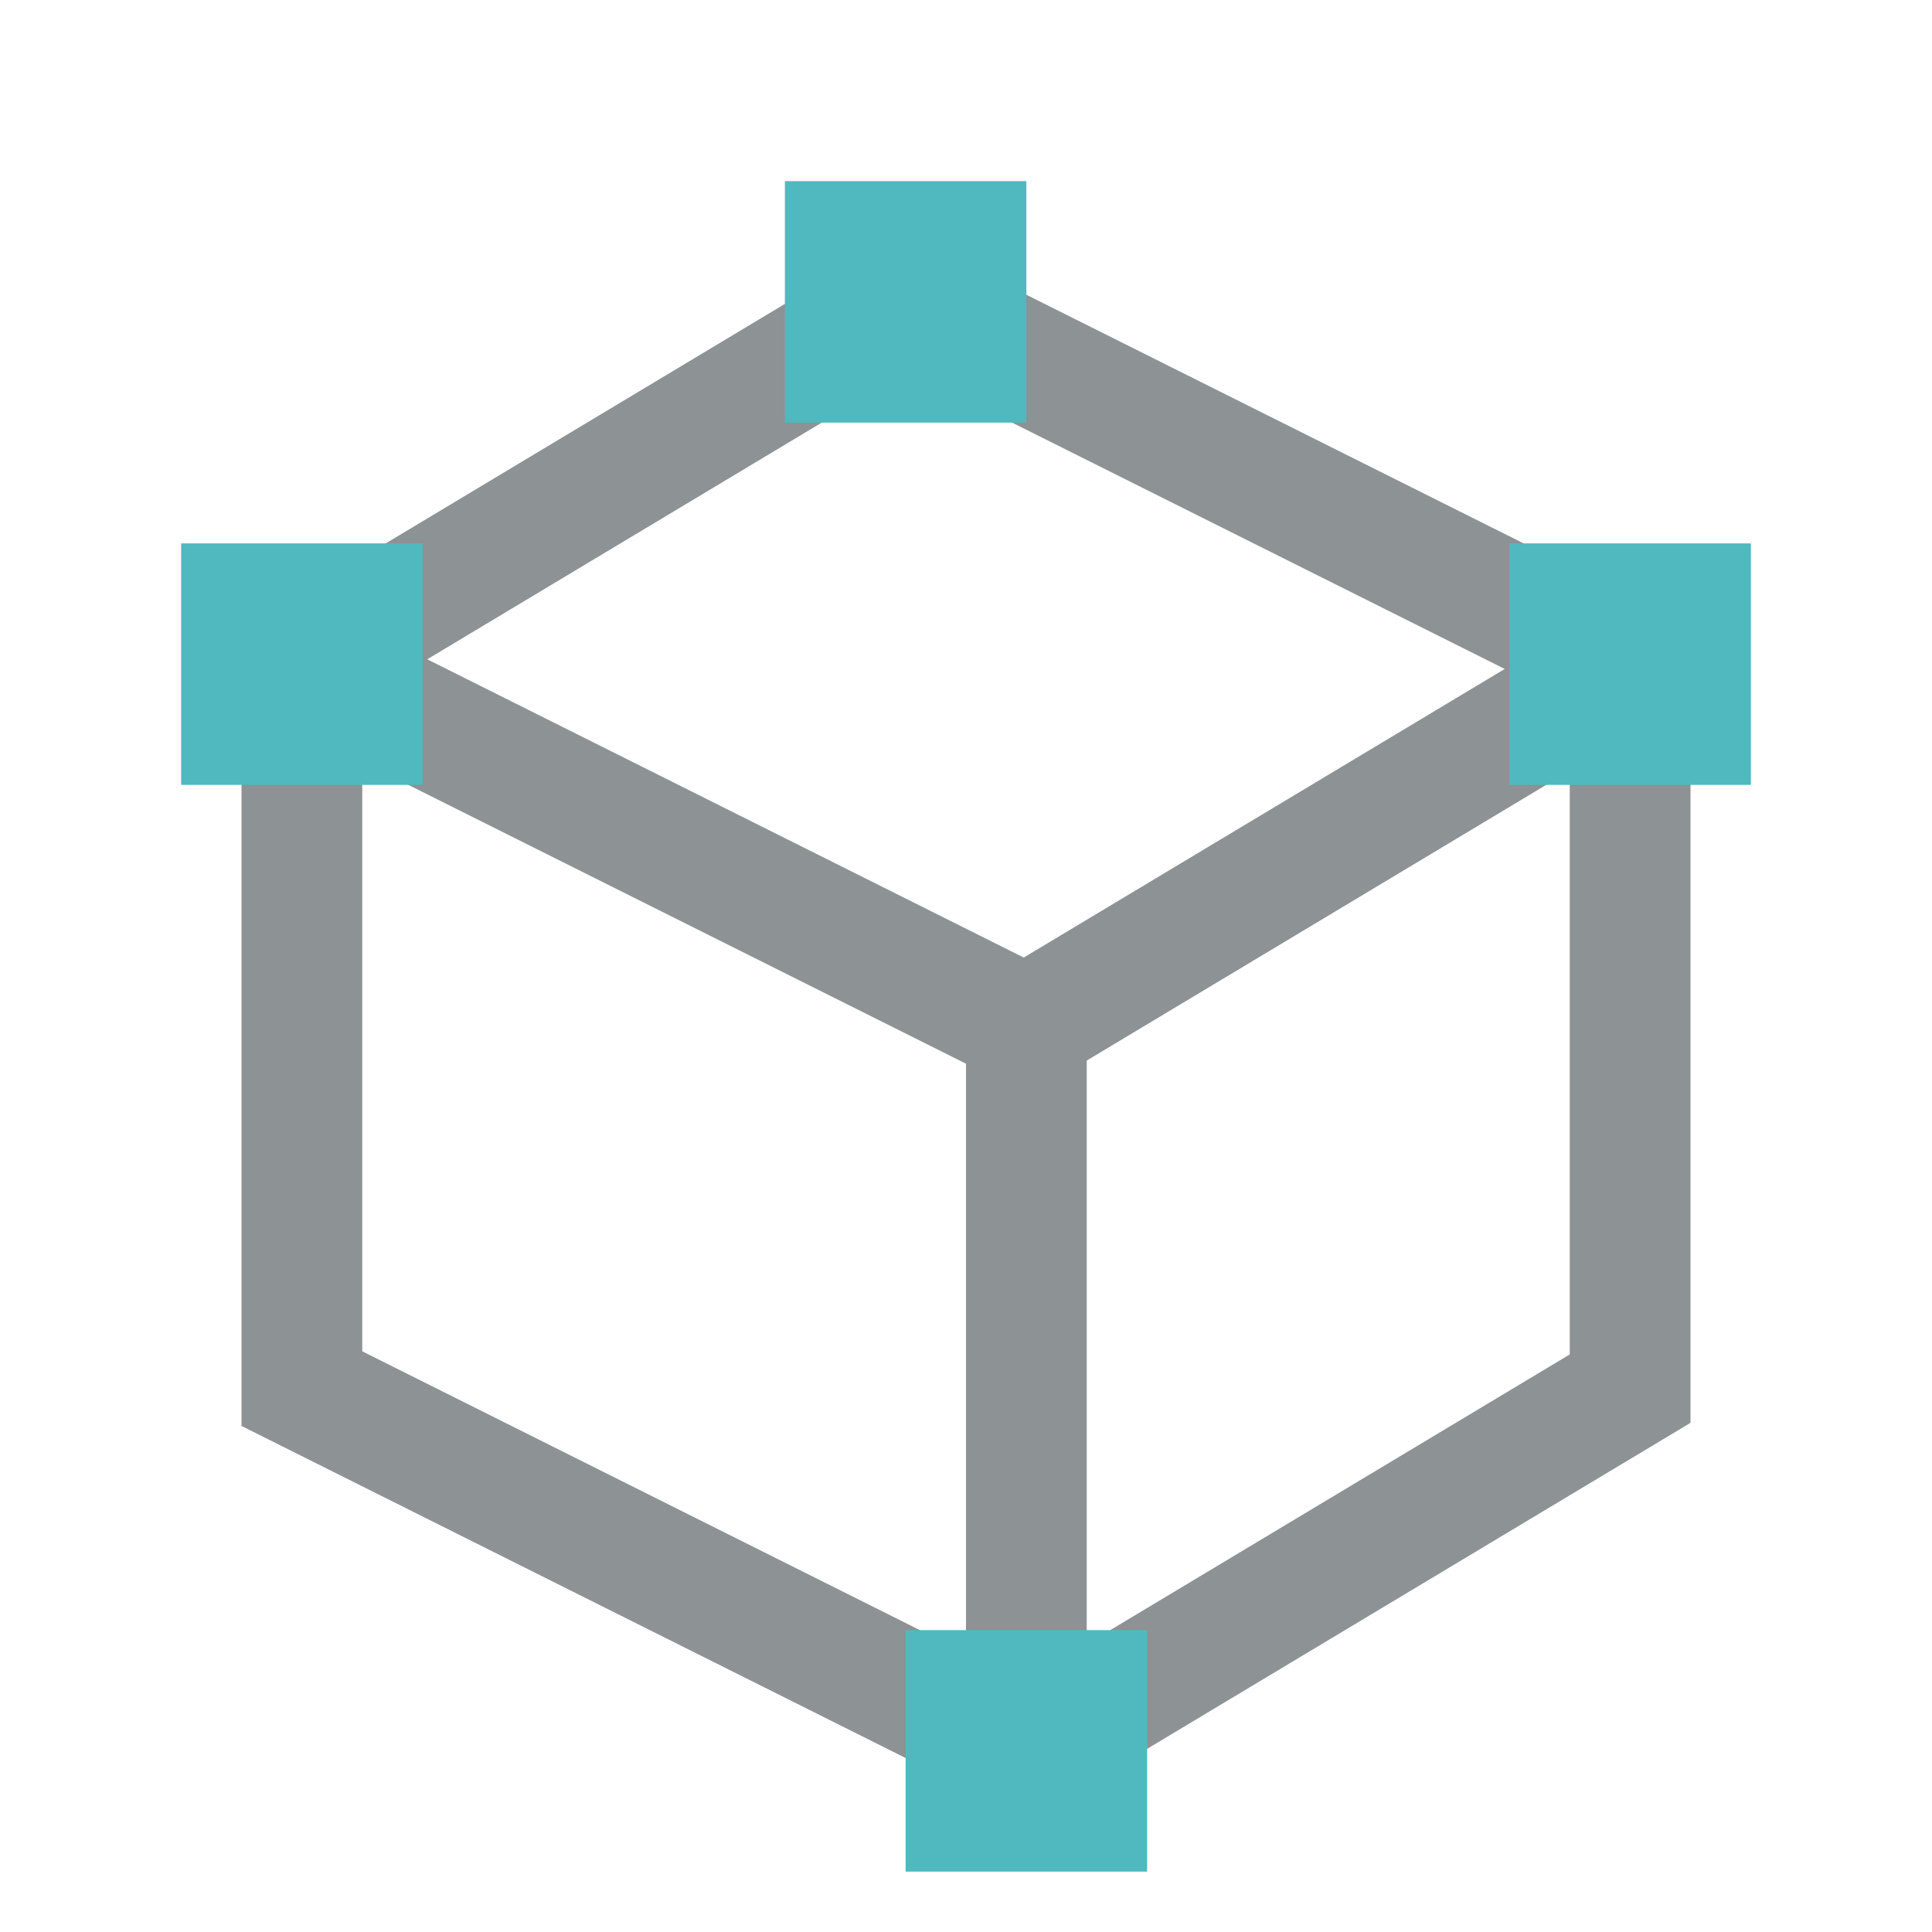
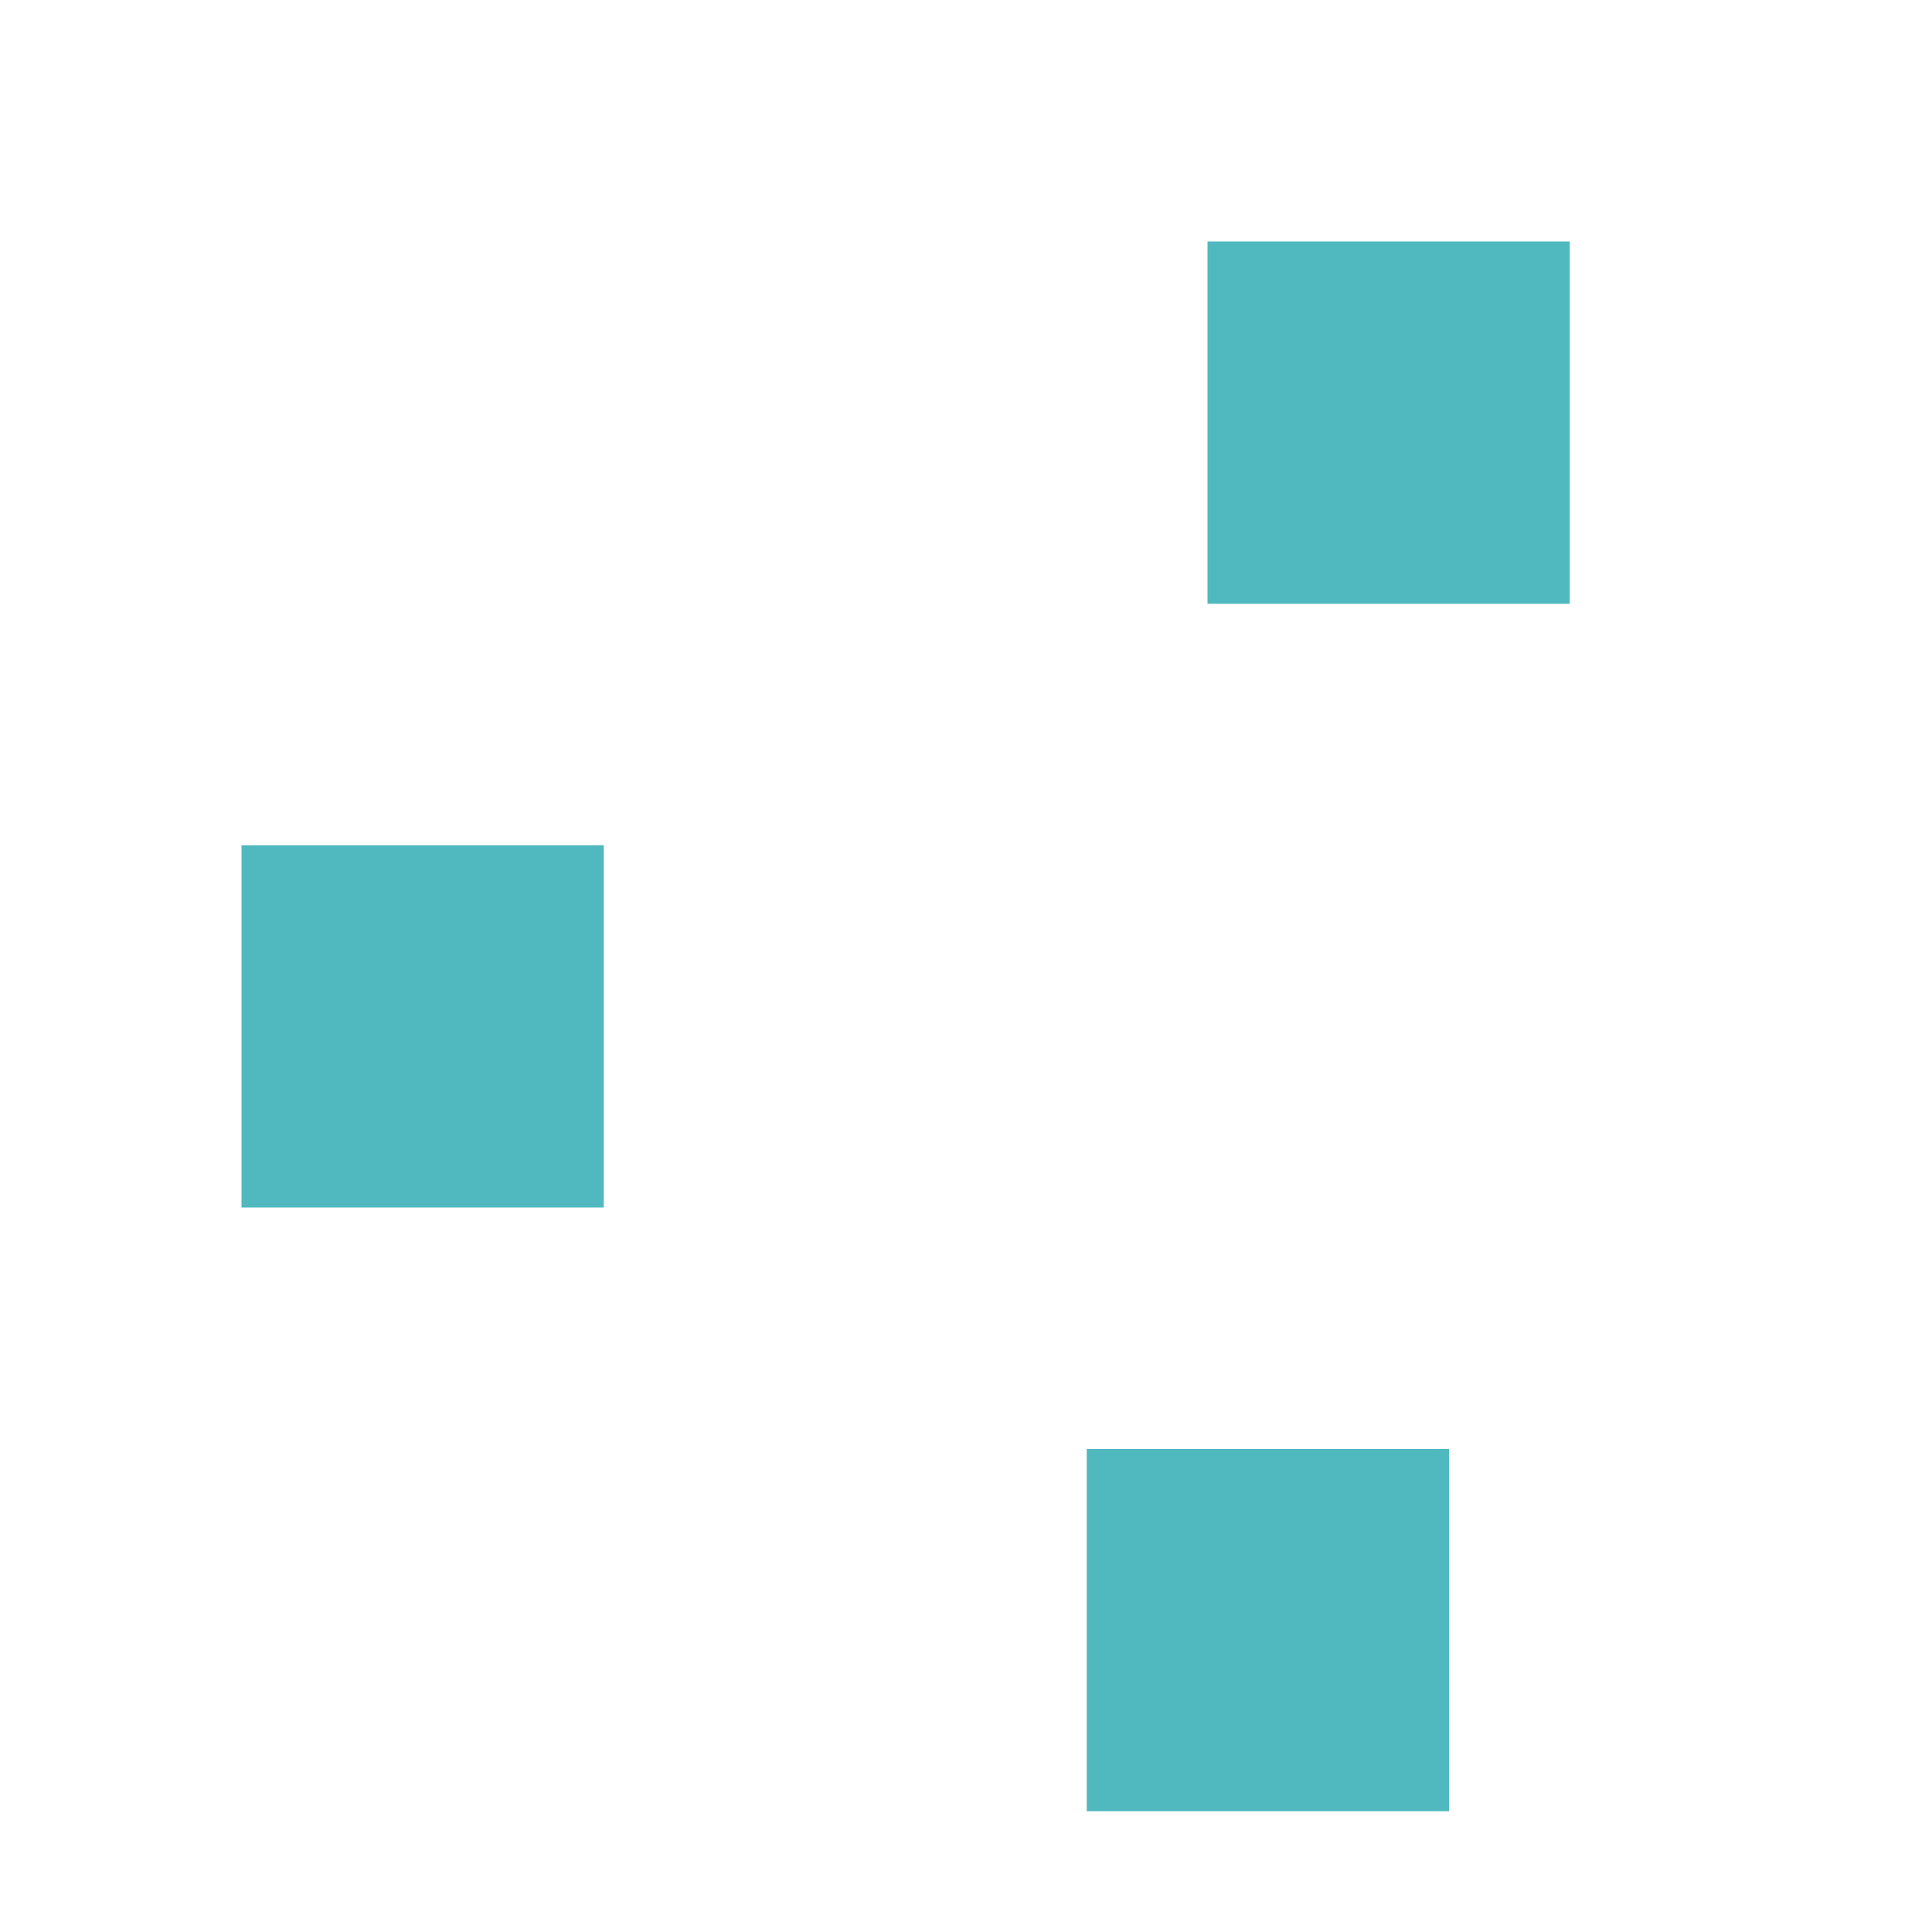
<svg xmlns="http://www.w3.org/2000/svg" width="32" height="32" viewBox="0 0 16 16">
  <g stroke-linecap="square" stroke-linejoin="miter">
-     <path d="M2.5 5.5 7.5 2.5 13.5 5.5 V11.5 L8.5 14.5 2.5 11.5 Z M2.5 5.5 8.5 8.5 13.5 5.5 M8.5 8.5 V14.5" fill="none" stroke="#8d9295" stroke-width="1" />
-     <rect x="1.5" y="4.5" width="2" height="2" rx="0" fill="#50b9bf" stroke="none" stroke-width="1" />
-     <rect x="6.5" y="1.5" width="2" height="2" rx="0" fill="#50b9bf" stroke="none" stroke-width="1" />
-     <rect x="12.5" y="4.5" width="2" height="2" rx="0" fill="#50b9bf" stroke="none" stroke-width="1" />
-     <rect x="7.5" y="13.5" width="2" height="2" rx="0" fill="#50b9bf" stroke="none" stroke-width="1" />
+     <rect x="2" y="7" width="3" height="3" rx="0" fill="#50b9bf" stroke="none" stroke-width="1" />
+     <rect x="10" y="2" width="3" height="3" rx="0" fill="#50b9bf" stroke="none" stroke-width="1" />
+     <rect x="9" y="12" width="3" height="3" rx="0" fill="#50b9bf" stroke="none" stroke-width="1" />
  </g>
</svg>
